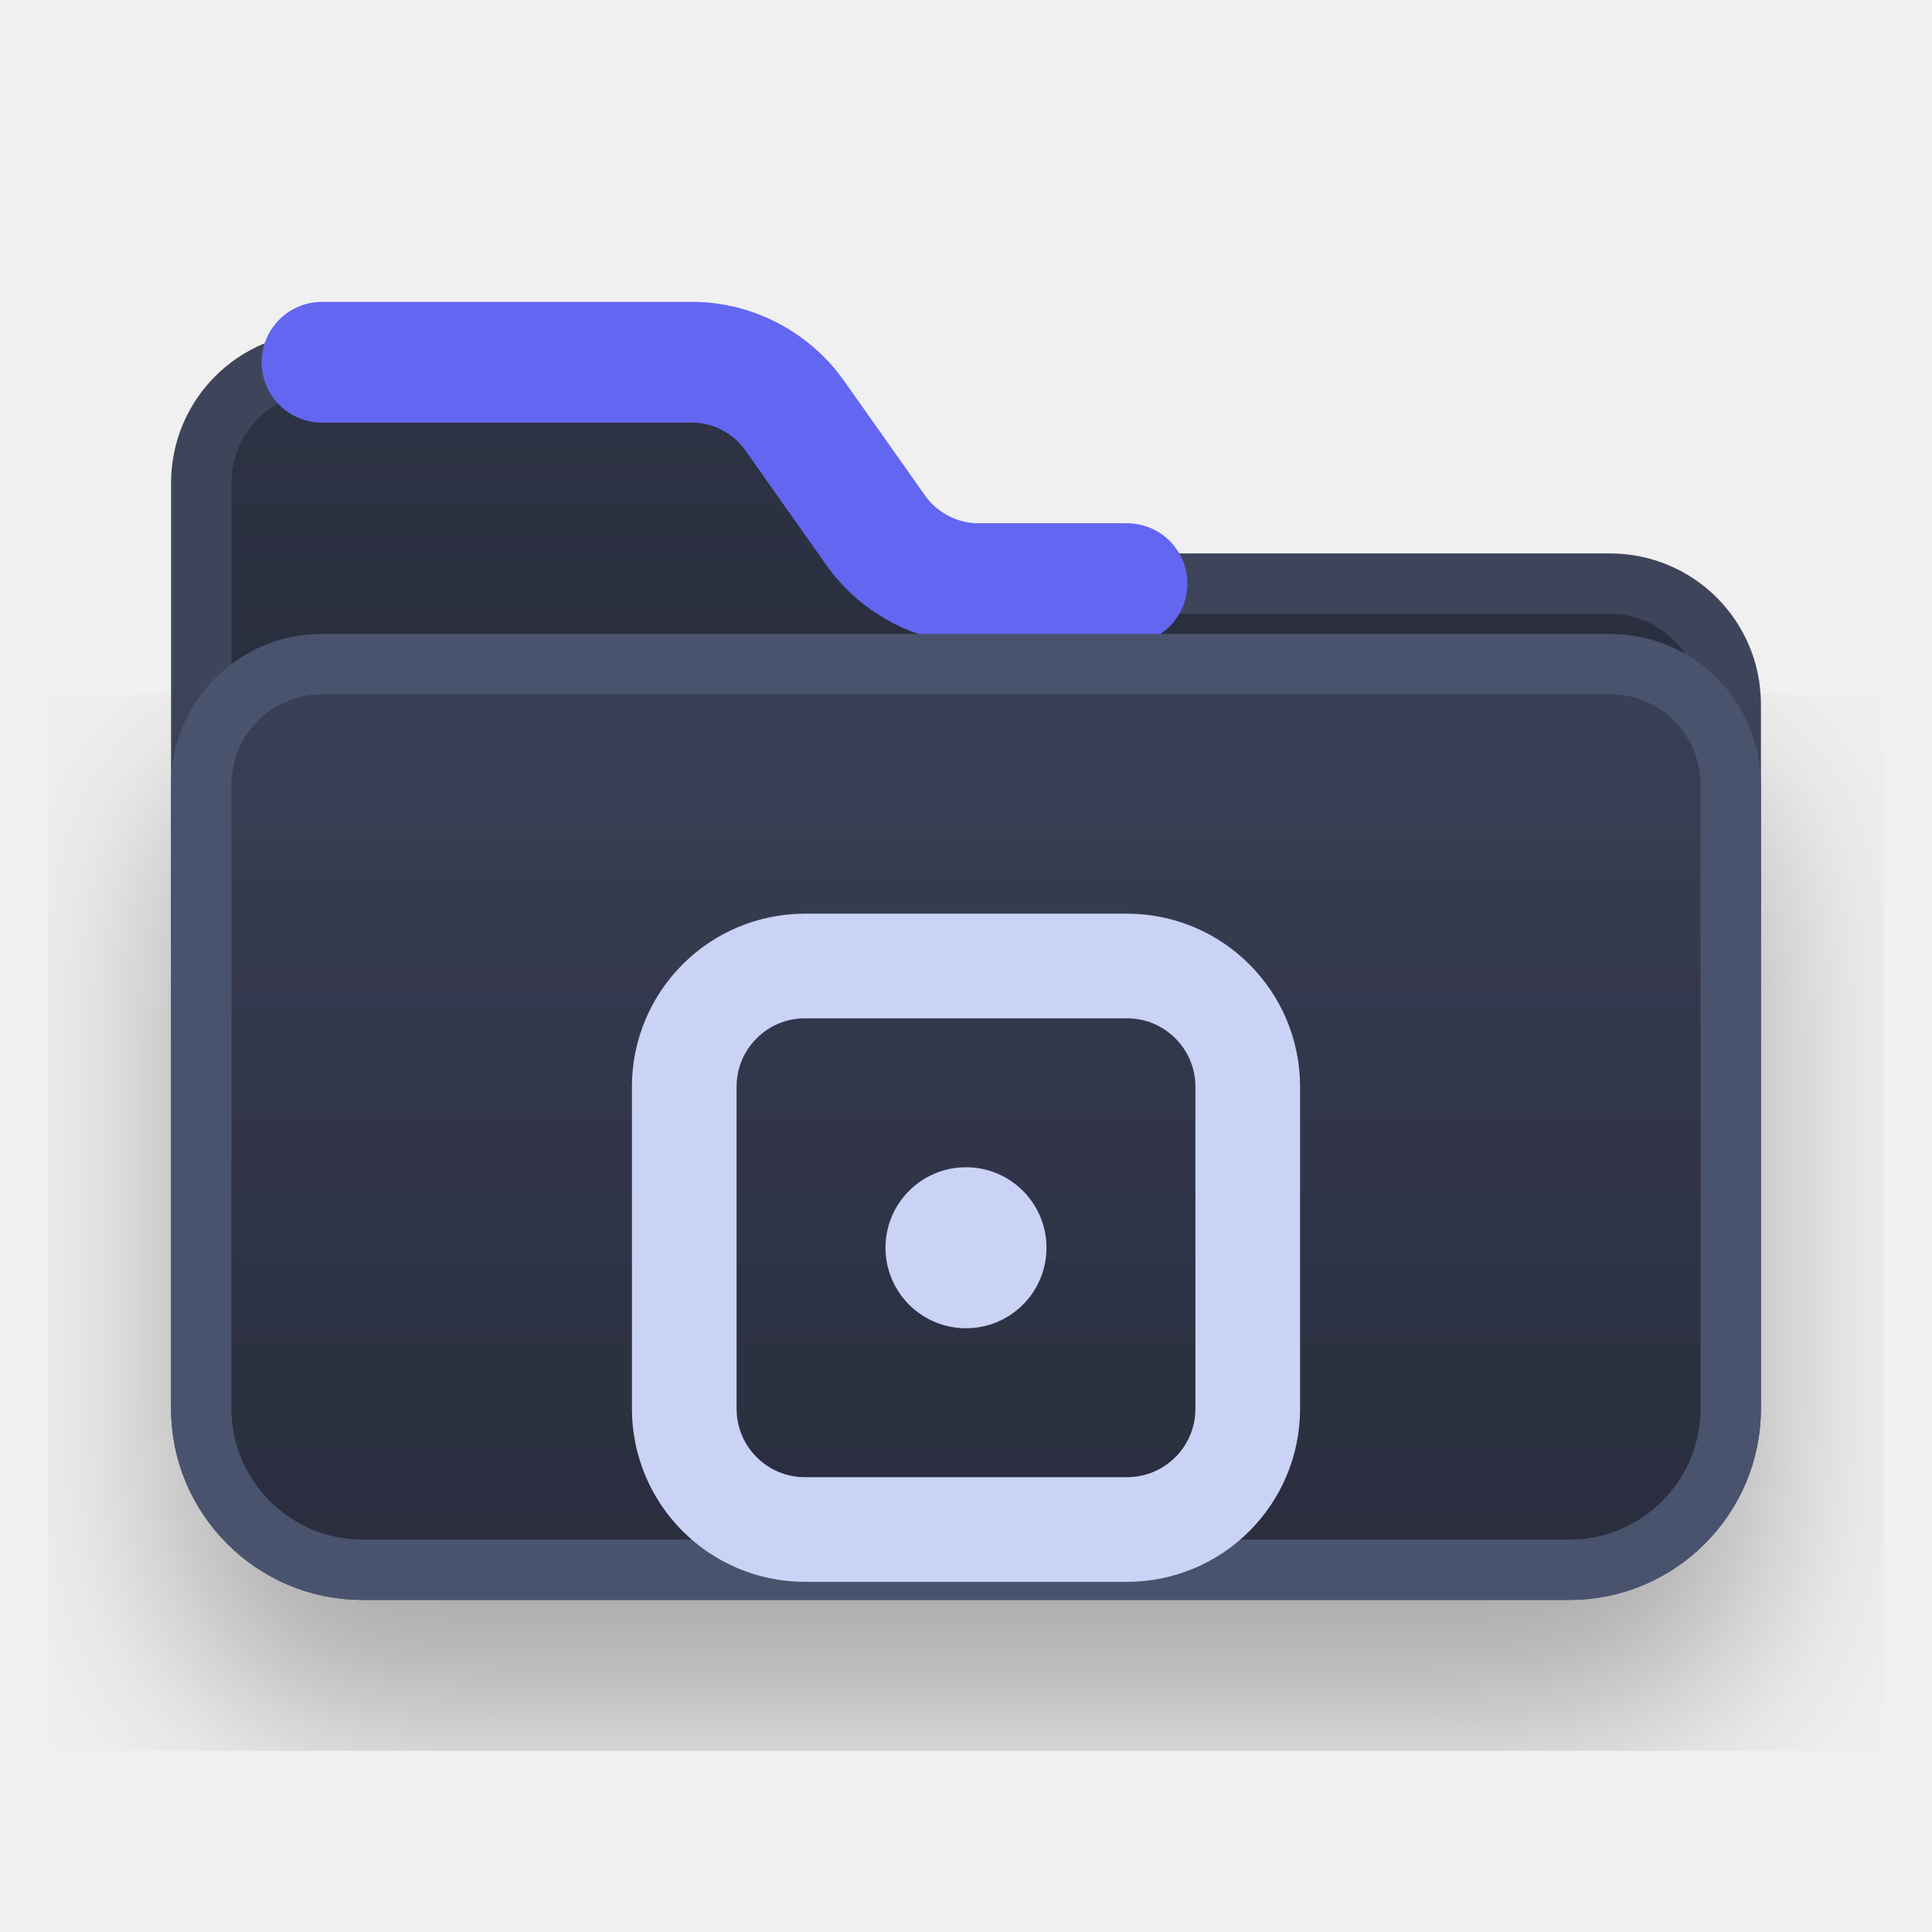
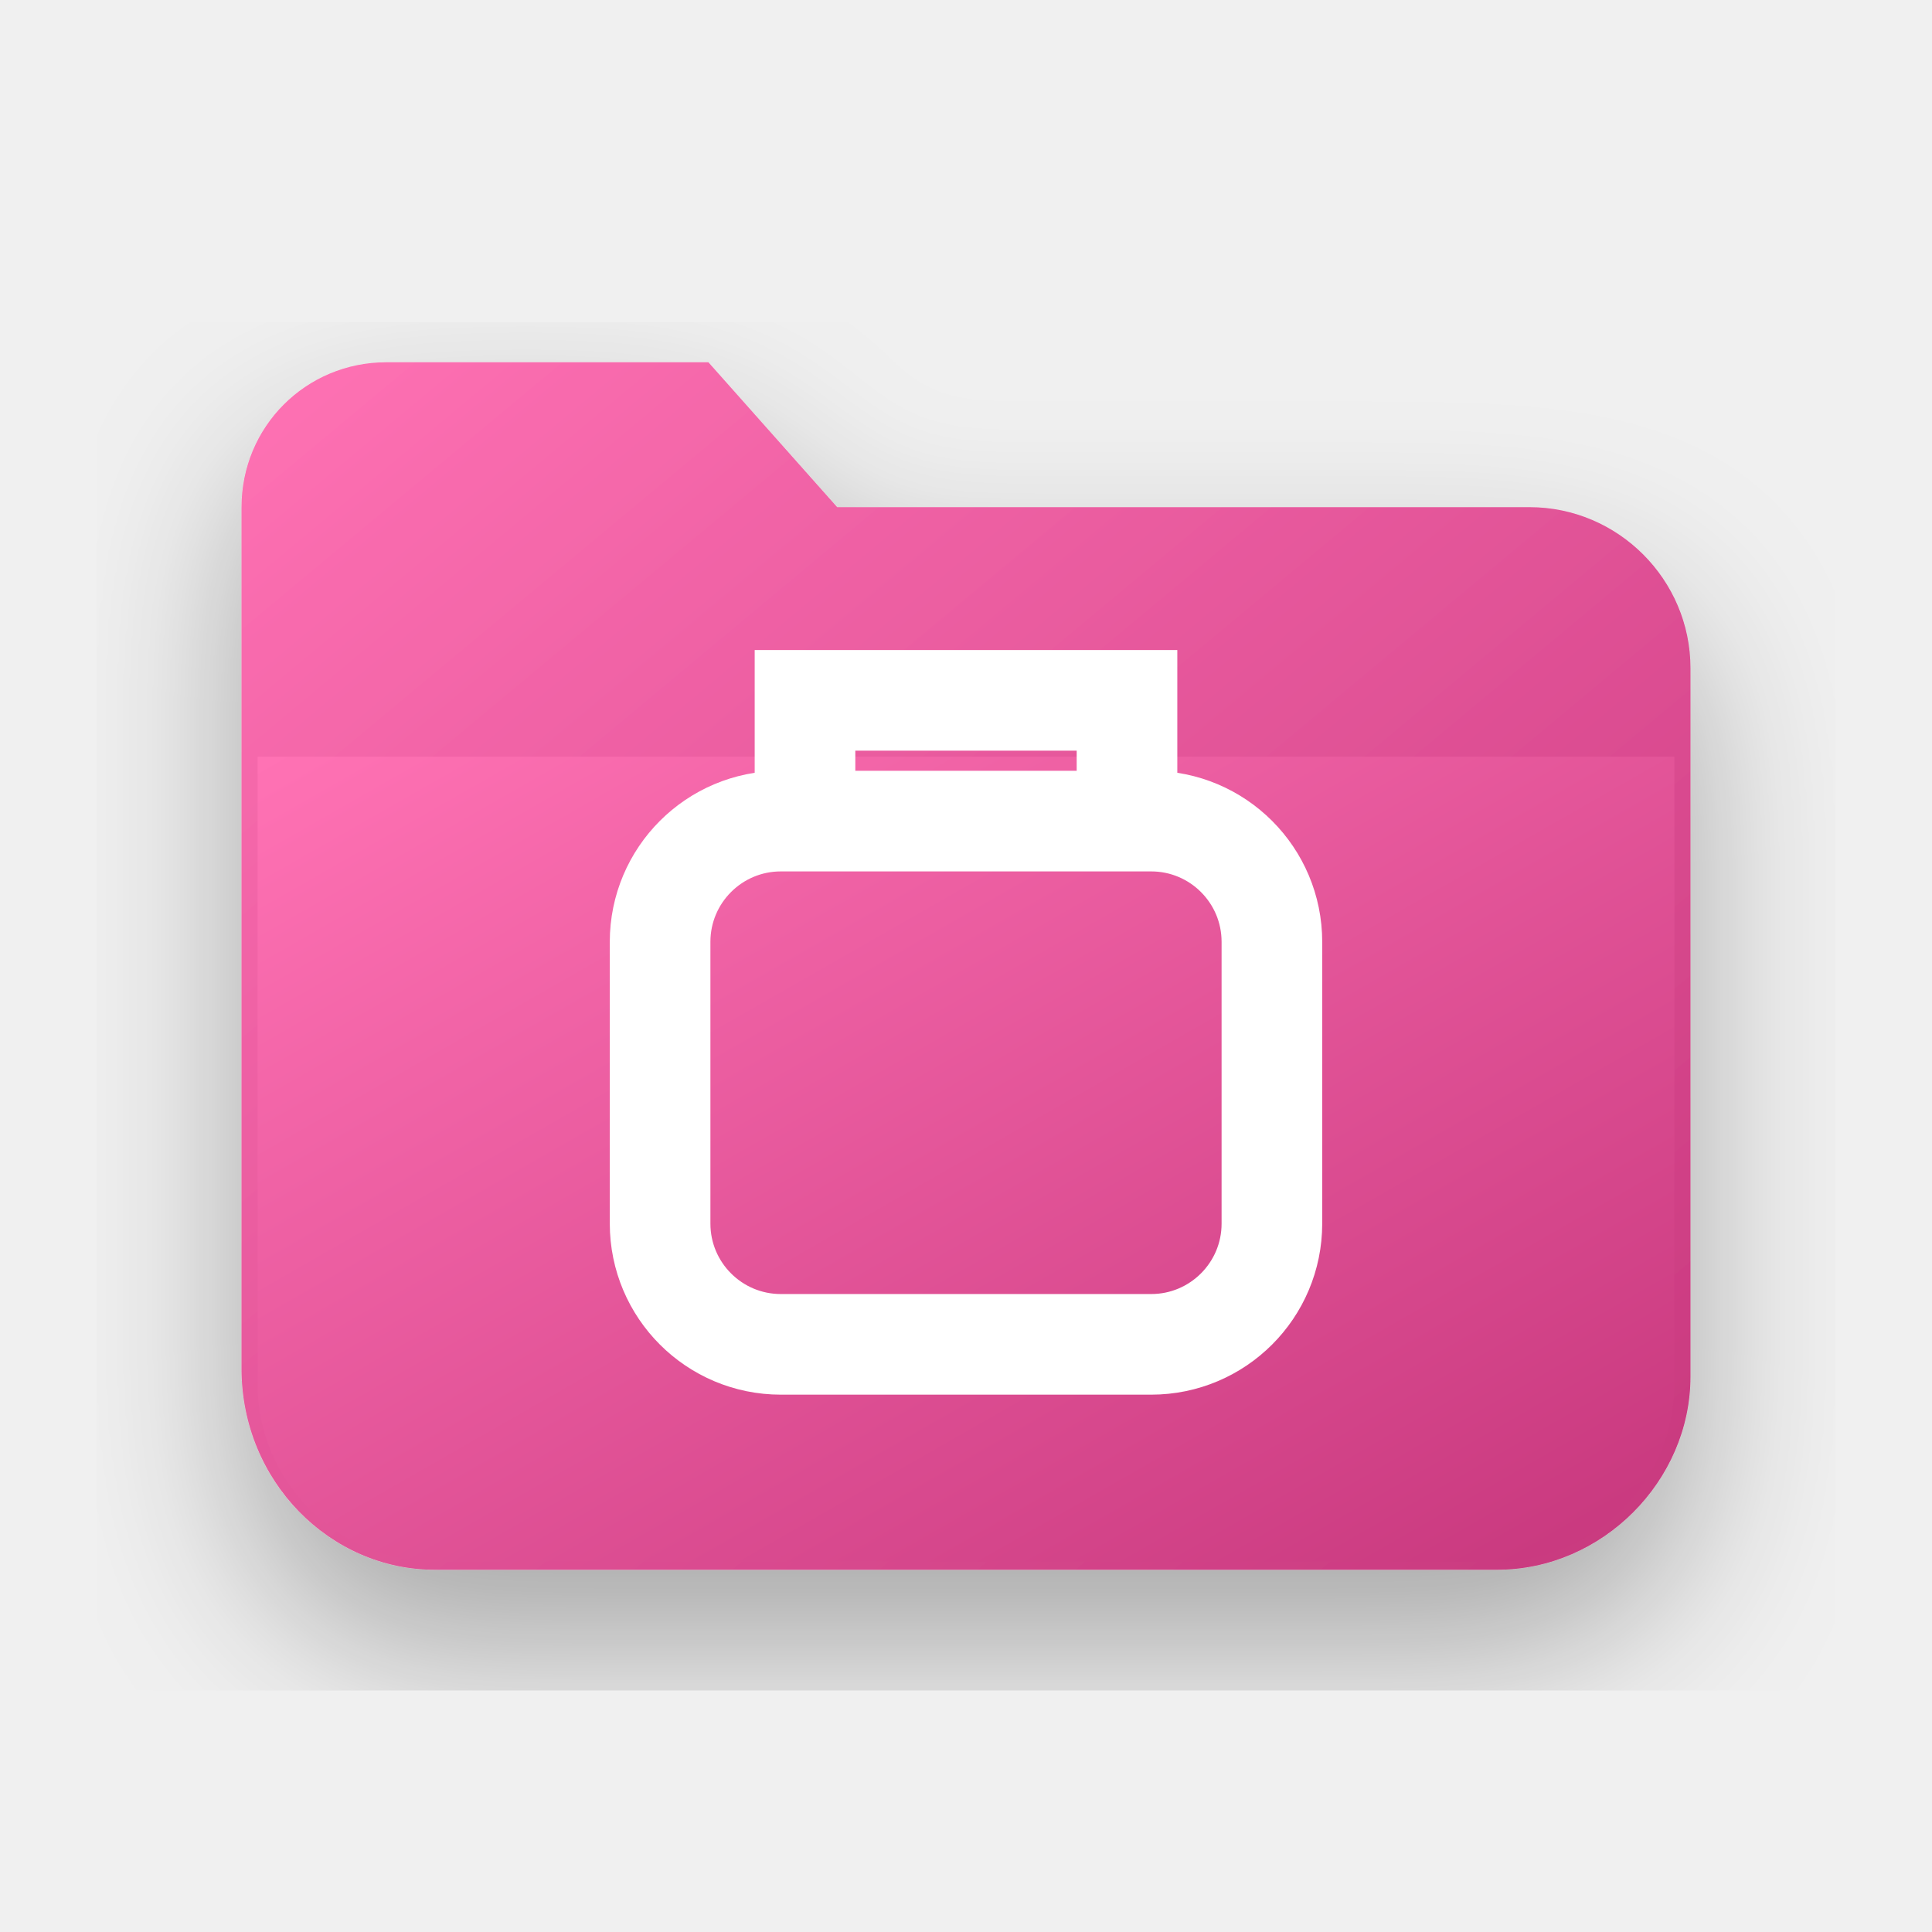
- <svg xmlns="http://www.w3.org/2000/svg" viewBox="0 0 24 24" width="24" height="24">
+ <svg xmlns="http://www.w3.org/2000/svg" viewBox="0 0 24 24">
  <defs>
-     <linearGradient id="folderBack" x1="0%" y1="0%" x2="0%" y2="100%">
-       <stop offset="0%" stop-color="#2E3345" />
-       <stop offset="100%" stop-color="#1E222F" />
+     <linearGradient id="b" x1="0" y1="0" x2="1" y2="1">
+       <stop stop-color="#FF72B4" />
+       <stop offset="1" stop-color="#C7377D" />
    </linearGradient>
-     <linearGradient id="folderFront" x1="0%" y1="0%" x2="0%" y2="100%">
-       <stop offset="0%" stop-color="#3A4056" />
-       <stop offset="100%" stop-color="#282D3D" />
-     </linearGradient>
-     <filter id="fShadow" x="-10%" y="-10%" width="120%" height="130%">
-       <feDropShadow dx="0" dy="1.5" stdDeviation="1.2" flood-opacity="0.3" />
+     <filter id="s">
+       <feDropShadow dx="0" dy="1" stdDeviation="1.05" flood-opacity=".3" />
    </filter>
  </defs>
-   <path d="M2.5 6C2.5 5.17 3.17 4.5 4 4.5H8.6C9.1 4.5 9.58 4.75 9.87 5.16L10.88 6.59C11.17 7 11.65 7.25 12.15 7.25H20C20.83 7.25 21.5 7.92 21.5 8.75V17.5C21.5 18.6 20.6 19.5 19.5 19.5H4.5C3.4 19.5 2.5 18.6 2.5 17.5V6Z" fill="url(#folderBack)" stroke="#3E455B" stroke-width="0.75" />
-   <path d="M4 4.5H8.6C9.1 4.5 9.58 4.75 9.87 5.16L10.88 6.59C11.17 7 11.65 7.25 12.15 7.25H14" stroke="#6366F1" stroke-width="1.5" stroke-linecap="round" fill="none" />
-   <path d="M2.5 9.75C2.5 8.92 3.17 8.25 4 8.25H20C20.83 8.25 21.5 8.92 21.5 9.75V17.5C21.5 18.6 20.6 19.5 19.5 19.5H4.5C3.4 19.5 2.5 18.6 2.5 17.5V9.75Z" fill="url(#folderFront)" stroke="#4A526D" stroke-width="0.75" filter="url(#fShadow)" />
-   <rect x="8.5" y="12" width="7" height="7" rx="1.5" stroke="#CAD3F5" stroke-width="1.3" fill="none" />
-   <circle cx="12" cy="15.5" r="1" fill="#CAD3F5" />
+   <path d="M3 6.3c0-1 .8-1.8 1.8-1.8h4l1.6 1.8H19c1.1 0 2 .9 2 2v8.8c0 1.3-1.1 2.4-2.4 2.4H5.4C4.1 19.5 3 18.4 3 17V6.3z" fill="url(#b)" filter="url(#s)" />
+   <path d="M3.2 9.4h17.6v7.8c0 1.2-1 2.2-2.2 2.2H5.4c-1.2 0-2.2-1-2.2-2.2V9.4z" fill="url(#b)" />
+   <g>
+     <rect x="8.2" y="10.2" width="7.6" height="6.5" rx="1.5" fill="none" stroke="#fff" stroke-width="1.25" />
+     <path d="M10 10.2V8.7h4v1.5" fill="none" stroke="#fff" stroke-width="1.25" />
+   </g>
</svg>
